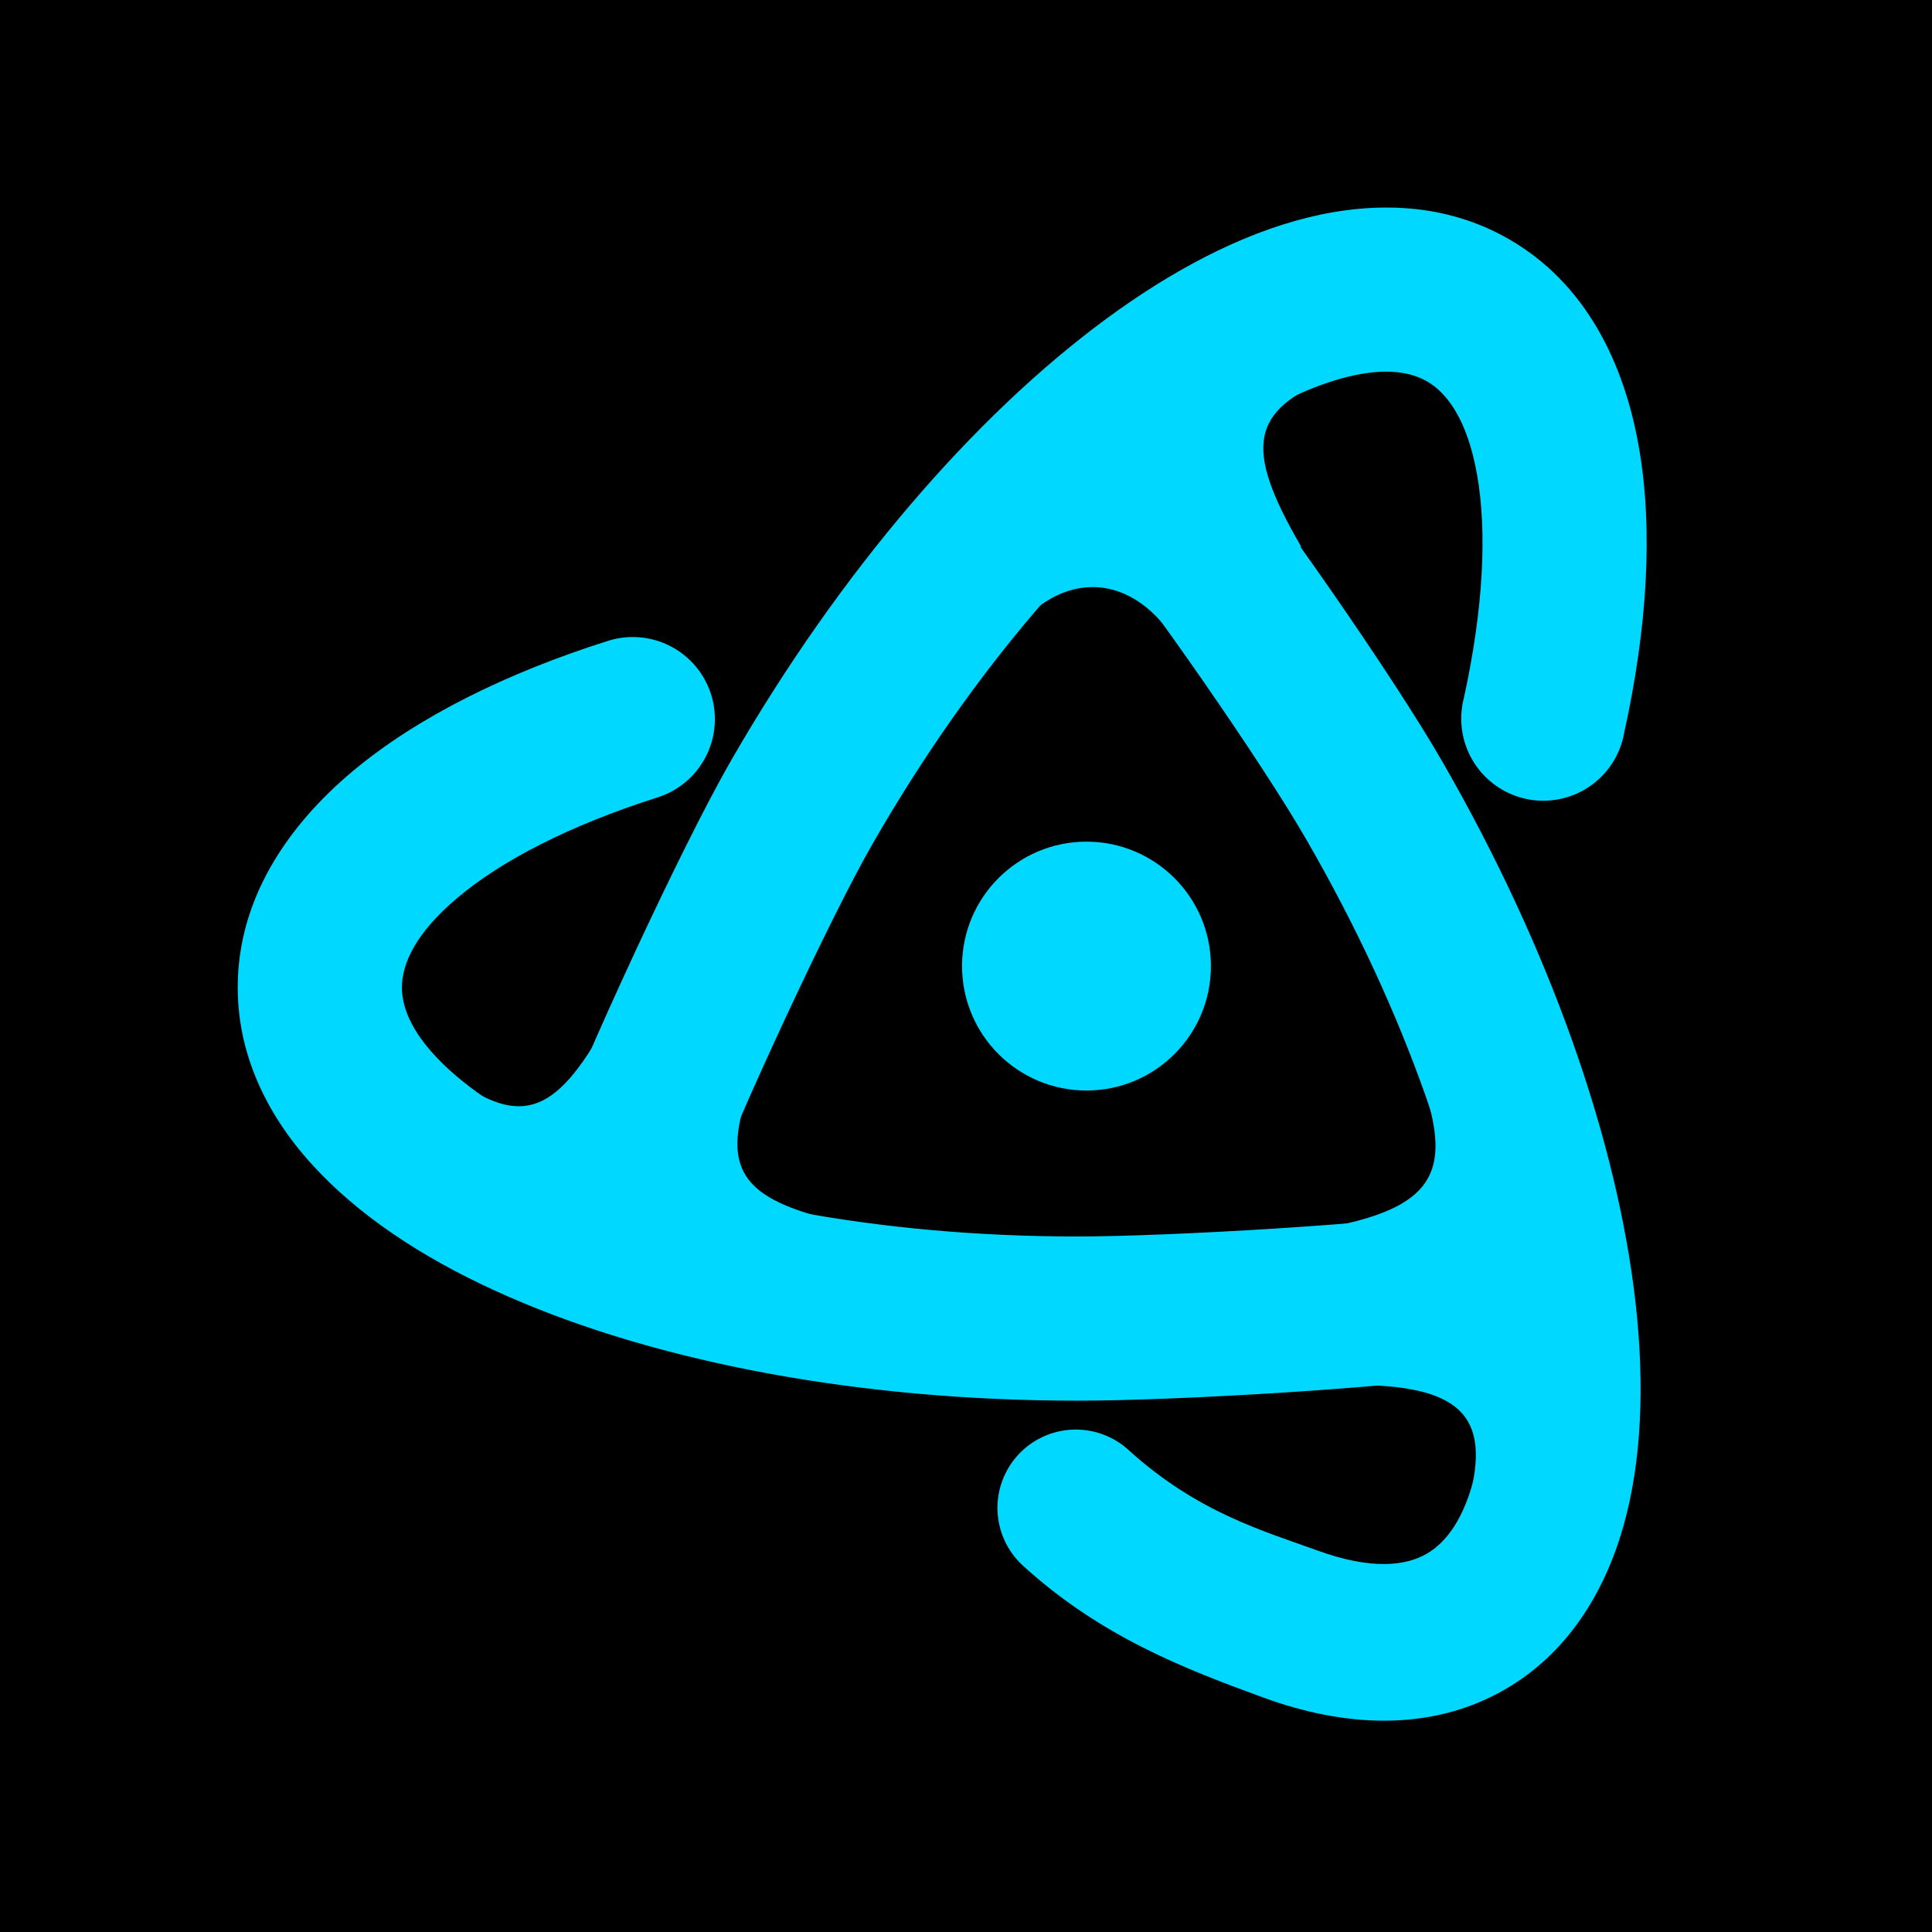
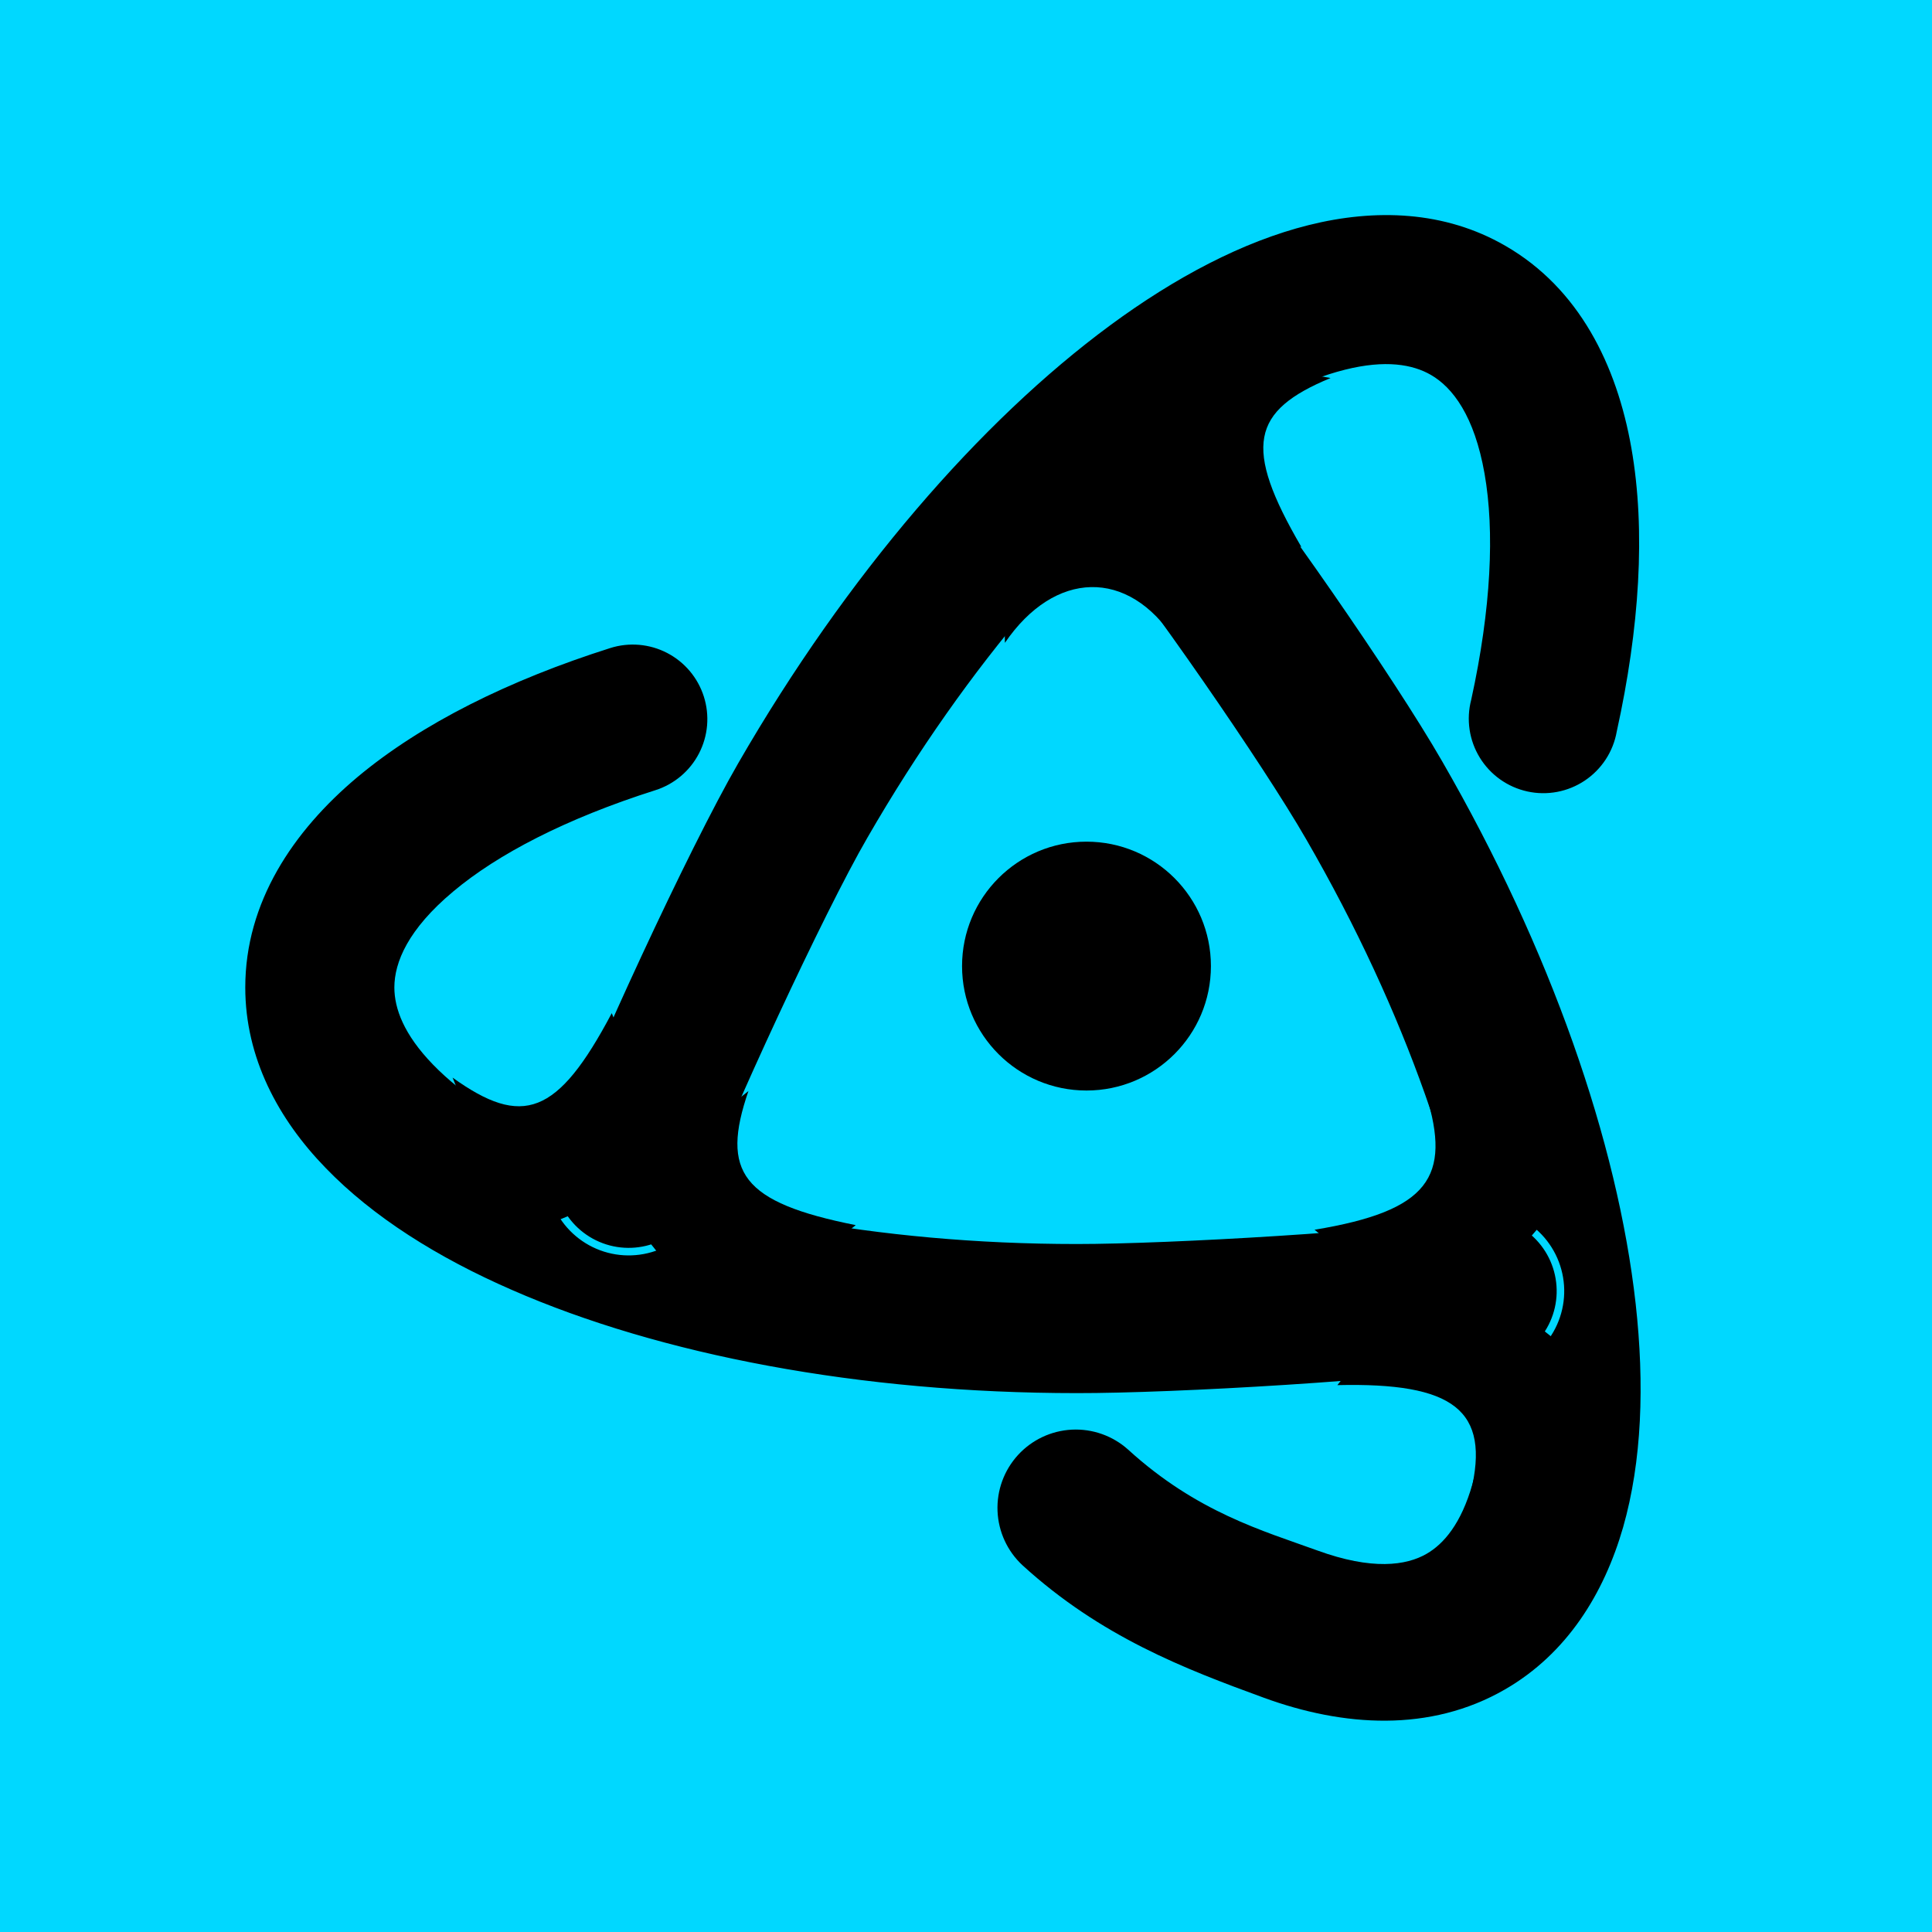
<svg xmlns="http://www.w3.org/2000/svg" width="256" height="256" viewBox="0 0 256 256" fill="none">
-   <g clip-path="url(#clip0_26_68)">
-     <rect width="256" height="256" fill="white" />
-     <rect width="256" height="256" fill="black" />
-     <path d="M146.016 55.541C147.067 54.672 148.278 54.019 149.58 53.618C150.883 53.218 152.252 53.077 153.609 53.206C154.966 53.334 156.284 53.729 157.488 54.367C158.693 55.005 159.76 55.874 160.628 56.924C168.733 66.761 184.726 89.804 191.079 100.853C205.47 125.788 214.34 151.332 216.734 172.753C217.924 183.449 217.564 193.634 215.073 202.365C212.541 211.152 207.642 219.108 199.423 223.855C189.474 229.598 177.975 228.795 167.472 224.961C156.928 221.115 145.829 216.849 135.478 207.399C133.476 205.535 132.29 202.958 132.178 200.225C132.067 197.493 133.038 194.826 134.881 192.806C136.725 190.786 139.292 189.575 142.023 189.436C144.754 189.298 147.43 190.244 149.468 192.067C158.601 200.397 167.403 202.85 174.571 205.451C181.794 208.08 186.333 207.457 189.045 205.879C191.314 204.565 193.612 201.895 195.105 196.65C196.628 191.336 197.113 184.058 196.102 175.063C194.096 157.089 186.416 134.285 173.09 111.231C167.323 101.201 152.002 79.126 144.646 70.195C143.777 69.144 143.124 67.933 142.724 66.63C142.323 65.328 142.183 63.959 142.311 62.602C142.44 61.245 142.835 59.926 143.472 58.722C144.111 57.518 144.979 56.451 146.03 55.582" fill="#00D8FF" />
-     <path d="M206.621 169.341C206.85 170.685 206.811 172.06 206.507 173.389C206.204 174.718 205.641 175.974 204.853 177.085C204.064 178.197 203.064 179.142 201.91 179.867C200.755 180.592 199.469 181.083 198.126 181.31C185.554 183.397 155.438 185.119 142.694 185.095C113.913 185.095 87.347 180.017 67.602 171.368C57.736 167.065 49.116 161.654 42.807 155.123C36.428 148.564 32 140.317 32 130.838C32 119.353 38.448 109.805 47.013 102.609C55.619 95.4 67.353 89.63 80.705 85.395C83.329 84.562 86.177 84.806 88.621 86.072C89.831 86.699 90.906 87.558 91.785 88.601C92.663 89.644 93.327 90.849 93.74 92.148C94.152 93.447 94.305 94.815 94.189 96.174C94.073 97.532 93.69 98.854 93.063 100.064C92.436 101.274 91.577 102.35 90.534 103.228C89.492 104.106 88.287 104.771 86.987 105.183C75.226 108.919 66.204 113.61 60.365 118.522C54.471 123.449 52.755 127.697 52.755 130.838C52.755 133.467 53.931 136.788 57.723 140.704C61.569 144.675 67.63 148.73 75.918 152.355C92.481 159.606 116.072 164.339 142.694 164.339C154.94 164.339 183.985 162.657 194.653 160.845C195.996 160.616 197.372 160.655 198.701 160.959C200.029 161.262 201.285 161.825 202.397 162.613C203.509 163.402 204.453 164.402 205.178 165.557C205.903 166.711 206.394 167.997 206.621 169.341Z" fill="#00D8FF" />
-     <path d="M206.621 169.341C206.85 170.685 206.811 172.06 206.507 173.389C206.204 174.718 205.642 175.974 204.853 177.085C204.064 178.197 203.064 179.142 201.91 179.867C200.755 180.592 199.469 181.083 198.126 181.31C185.554 183.397 155.438 185.119 142.694 185.095C113.913 185.095 87.347 180.017 67.602 171.368C57.736 167.065 49.116 161.654 42.807 155.123C36.428 148.564 32 140.317 32 130.838C32 119.353 38.448 109.805 47.013 102.609C55.619 95.4 67.353 89.63 80.705 85.395C83.329 84.562 86.177 84.806 88.621 86.072C89.831 86.699 90.906 87.558 91.785 88.601C92.663 89.644 93.327 90.849 93.74 92.148C94.152 93.447 94.305 94.815 94.189 96.174C94.073 97.532 93.69 98.854 93.063 100.064C92.436 101.274 91.577 102.35 90.534 103.228C89.492 104.106 88.287 104.771 86.987 105.183C75.226 108.919 66.204 113.61 60.365 118.522C54.471 123.449 52.755 127.697 52.755 130.838C52.755 133.467 53.931 136.788 57.723 140.704C61.569 144.675 67.63 148.73 75.918 152.355C92.481 159.606 116.072 164.339 142.694 164.339C154.94 164.339 183.985 162.657 194.653 160.845C195.996 160.616 197.372 160.655 198.701 160.959C200.029 161.262 201.285 161.825 202.397 162.613C203.509 163.402 204.453 164.402 205.178 165.557C205.903 166.711 206.394 167.997 206.621 169.341Z" stroke="#00D8FF" />
-     <path d="M79.692 165.201C77.113 164.242 75.019 162.299 73.872 159.798C72.725 157.296 72.619 154.442 73.576 151.862C77.755 140.584 90.711 112.436 97.395 100.867C111.785 75.932 129.468 55.48 146.82 42.694C155.481 36.315 164.475 31.541 173.289 29.341C182.159 27.127 191.512 27.39 199.717 32.136C209.68 37.879 214.716 48.23 216.654 59.258C218.605 70.314 217.733 83.349 214.716 97.035C214.473 98.411 213.953 99.724 213.189 100.895C212.424 102.066 211.432 103.07 210.27 103.848C209.108 104.625 207.801 105.16 206.428 105.42C205.053 105.68 203.642 105.66 202.276 105.36C200.91 105.06 199.619 104.488 198.48 103.677C197.341 102.867 196.378 101.834 195.648 100.641C194.918 99.45 194.436 98.122 194.232 96.739C194.028 95.355 194.106 93.945 194.46 92.593C197.102 80.526 197.545 70.37 196.217 62.842C194.888 55.287 192.066 51.675 189.354 50.111C187.085 48.797 183.612 48.147 178.326 49.475C172.958 50.817 166.427 54.041 159.134 59.41C144.578 70.121 128.666 88.192 115.369 111.246C109.554 121.261 97.097 148.242 93.031 159.084C92.073 161.665 90.129 163.758 87.628 164.905C85.126 166.052 82.272 166.158 79.692 165.201Z" fill="#00D8FF" />
-     <path d="M79.692 165.201C77.113 164.242 75.019 162.299 73.872 159.798C72.725 157.296 72.619 154.442 73.576 151.862C77.755 140.584 90.711 112.436 97.394 100.867C111.785 75.932 129.468 55.48 146.82 42.694C155.481 36.315 164.475 31.541 173.289 29.341C182.159 27.127 191.512 27.39 199.717 32.136C209.68 37.879 214.716 48.23 216.654 59.258C218.605 70.314 217.733 83.349 214.716 97.035C214.473 98.411 213.953 99.724 213.189 100.895C212.424 102.066 211.432 103.07 210.27 103.848C209.108 104.625 207.801 105.16 206.428 105.42C205.053 105.68 203.642 105.66 202.276 105.36C200.91 105.06 199.619 104.488 198.48 103.677C197.341 102.867 196.378 101.834 195.648 100.641C194.918 99.45 194.436 98.122 194.232 96.739C194.028 95.355 194.106 93.945 194.46 92.593C197.102 80.526 197.545 70.37 196.217 62.842C194.888 55.287 192.066 51.675 189.354 50.111C187.085 48.797 183.612 48.147 178.326 49.475C172.958 50.817 166.427 54.041 159.134 59.41C144.578 70.121 128.666 88.192 115.369 111.246C109.554 121.261 97.097 148.242 93.031 159.084C92.073 161.665 90.129 163.758 87.628 164.905C85.126 166.052 82.272 166.158 79.692 165.201Z" stroke="#00D8FF" />
-     <path d="M81.404 158.788L99.172 144.569C95.467 155.319 98.3 159.334 113.391 162.337L95.623 176.556L81.404 158.788Z" fill="#00D8FF" />
-     <path d="M68.509 163.883L59.969 142.789C69.209 149.416 73.867 147.85 81.062 134.249L89.603 155.343L68.509 163.883Z" fill="#00D8FF" />
-     <path d="M153.883 46.214L176.309 50.088C165.804 54.441 164.676 59.177 172.434 72.466L150.01 68.638L153.883 46.214Z" fill="#00D8FF" />
-     <path d="M209.155 179.997L194.879 197.737C197.534 186.817 192.589 183.173 177.206 183.536L191.402 165.76L209.155 179.997Z" fill="#00D8FF" />
-     <path d="M155.64 62.153L155.673 84.784C149.481 75.247 139.747 75.548 133.154 85.178L132.885 62.422L155.64 62.153Z" fill="#00D8FF" />
-     <path d="M206.263 159.871L188.974 145.074C192.322 155.94 189.368 160.444 174.186 162.947L191.465 177.16L206.263 159.871Z" fill="#00D8FF" />
-     <path d="M143.965 144.5C153.071 144.5 160.453 137.118 160.453 128.012C160.453 118.906 153.071 111.524 143.965 111.524C134.859 111.524 127.477 118.906 127.477 128.012C127.477 137.118 134.859 144.5 143.965 144.5Z" fill="#00D8FF" />
-   </g>
-   <defs>
-     <clipPath id="clip0_26_68">
-       <rect width="256" height="256" fill="white" />
-     </clipPath>
-   </defs>
+   <rect width="256" height="256" fill="#00D8FF" />
+   <path d="M146.016 55.541C147.067 54.672 148.278 54.019 149.58 53.618C150.883 53.218 152.252 53.077 153.609 53.206C154.966 53.334 156.284 53.729 157.488 54.367C158.693 55.005 159.76 55.874 160.628 56.924C168.733 66.761 184.726 89.804 191.079 100.853C205.47 125.788 214.34 151.332 216.734 172.753C217.924 183.449 217.564 193.634 215.073 202.365C212.541 211.152 207.642 219.108 199.423 223.855C189.474 229.598 177.975 228.795 167.472 224.961C156.928 221.115 145.829 216.849 135.478 207.399C133.476 205.535 132.29 202.958 132.178 200.225C132.067 197.493 133.038 194.826 134.881 192.806C136.725 190.786 139.292 189.575 142.023 189.436C144.754 189.298 147.43 190.244 149.468 192.067C158.601 200.397 167.403 202.85 174.571 205.451C181.794 208.08 186.333 207.457 189.045 205.879C191.314 204.565 193.612 201.895 195.105 196.65C196.628 191.336 197.113 184.058 196.102 175.063C194.096 157.089 186.416 134.285 173.09 111.231C167.323 101.201 152.002 79.126 144.646 70.195C143.777 69.144 143.124 67.933 142.724 66.63C142.323 65.328 142.183 63.959 142.311 62.602C142.44 61.245 142.835 59.926 143.472 58.722C144.111 57.518 144.979 56.451 146.03 55.582" fill="black" />
+   <path d="M206.621 169.341C206.85 170.685 206.811 172.06 206.507 173.389C206.204 174.718 205.642 175.974 204.853 177.085C204.064 178.197 203.064 179.142 201.91 179.867C200.755 180.592 199.469 181.083 198.126 181.31C185.554 183.397 155.438 185.119 142.694 185.095C113.913 185.095 87.347 180.017 67.602 171.368C57.736 167.065 49.116 161.654 42.807 155.123C36.428 148.564 32 140.317 32 130.838C32 119.353 38.448 109.805 47.013 102.609C55.619 95.4 67.353 89.63 80.705 85.395C83.329 84.562 86.177 84.806 88.621 86.072C89.831 86.699 90.906 87.558 91.785 88.601C92.663 89.644 93.327 90.849 93.74 92.148C94.152 93.447 94.305 94.815 94.189 96.174C94.073 97.532 93.69 98.854 93.063 100.064C92.436 101.274 91.577 102.35 90.534 103.228C89.492 104.106 88.287 104.771 86.987 105.183C75.226 108.919 66.204 113.61 60.365 118.522C54.471 123.449 52.755 127.697 52.755 130.838C52.755 133.467 53.931 136.788 57.723 140.704C61.569 144.675 67.63 148.73 75.918 152.355C92.481 159.606 116.072 164.339 142.694 164.339C154.94 164.339 183.985 162.657 194.653 160.845C195.996 160.616 197.372 160.655 198.701 160.959C200.029 161.262 201.285 161.825 202.397 162.613C203.509 163.402 204.453 164.402 205.178 165.557C205.903 166.711 206.394 167.997 206.621 169.341Z" fill="black" />
+   <path d="M206.621 169.341C206.85 170.685 206.811 172.06 206.507 173.389C206.204 174.718 205.642 175.974 204.853 177.085C204.064 178.197 203.064 179.142 201.91 179.867C200.755 180.592 199.469 181.083 198.126 181.31C185.554 183.397 155.438 185.119 142.694 185.095C113.913 185.095 87.347 180.017 67.602 171.368C57.736 167.065 49.116 161.654 42.807 155.123C36.428 148.564 32 140.317 32 130.838C32 119.353 38.448 109.805 47.013 102.609C55.619 95.4 67.353 89.63 80.705 85.395C83.329 84.562 86.177 84.806 88.621 86.072C89.831 86.699 90.906 87.558 91.785 88.601C92.663 89.644 93.327 90.849 93.74 92.148C94.152 93.447 94.305 94.815 94.189 96.174C94.073 97.532 93.69 98.854 93.063 100.064C92.436 101.274 91.577 102.35 90.534 103.228C89.492 104.106 88.287 104.771 86.987 105.183C75.226 108.919 66.204 113.61 60.365 118.522C54.471 123.449 52.755 127.697 52.755 130.838C52.755 133.467 53.931 136.788 57.723 140.704C61.569 144.675 67.63 148.73 75.918 152.355C92.481 159.606 116.072 164.339 142.694 164.339C154.94 164.339 183.985 162.657 194.653 160.845C195.996 160.616 197.372 160.655 198.701 160.959C200.029 161.262 201.285 161.825 202.397 162.613C203.509 163.402 204.453 164.402 205.178 165.557C205.903 166.711 206.394 167.997 206.621 169.341Z" fill="black" stroke="#00D8FF" />
+   <path d="M79.692 165.201C77.113 164.242 75.019 162.299 73.872 159.798C72.725 157.296 72.619 154.442 73.576 151.862C77.755 140.584 90.711 112.436 97.394 100.867C111.785 75.932 129.468 55.48 146.82 42.694C155.481 36.315 164.475 31.541 173.289 29.341C182.159 27.127 191.512 27.39 199.717 32.136C209.68 37.879 214.716 48.23 216.654 59.258C218.605 70.314 217.733 83.349 214.716 97.035C214.473 98.411 213.953 99.724 213.189 100.895C212.424 102.066 211.432 103.07 210.27 103.848C209.108 104.625 207.801 105.16 206.428 105.42C205.053 105.68 203.642 105.66 202.276 105.36C200.91 105.06 199.619 104.488 198.48 103.677C197.341 102.867 196.378 101.834 195.648 100.641C194.918 99.45 194.436 98.122 194.232 96.739C194.028 95.355 194.106 93.945 194.46 92.593C197.102 80.526 197.545 70.37 196.217 62.842C194.888 55.287 192.066 51.675 189.354 50.111C187.085 48.797 183.612 48.147 178.326 49.475C172.958 50.817 166.427 54.041 159.134 59.41C144.578 70.121 128.666 88.192 115.369 111.246C109.554 121.261 97.097 148.242 93.031 159.084C92.073 161.665 90.129 163.758 87.628 164.905C85.126 166.052 82.272 166.158 79.692 165.201Z" fill="black" />
+   <path d="M79.692 165.201C77.113 164.242 75.019 162.299 73.872 159.798C72.725 157.296 72.619 154.442 73.576 151.862C77.755 140.584 90.711 112.436 97.394 100.867C111.785 75.932 129.468 55.48 146.82 42.694C155.481 36.315 164.475 31.541 173.289 29.341C182.159 27.127 191.512 27.39 199.717 32.136C209.68 37.879 214.716 48.23 216.654 59.258C218.605 70.314 217.733 83.349 214.716 97.035C214.473 98.411 213.953 99.724 213.189 100.895C212.424 102.066 211.432 103.07 210.27 103.848C209.108 104.625 207.801 105.16 206.428 105.42C205.053 105.68 203.642 105.66 202.276 105.36C200.91 105.06 199.619 104.488 198.48 103.677C197.341 102.867 196.378 101.834 195.648 100.641C194.918 99.45 194.436 98.122 194.232 96.739C194.028 95.355 194.106 93.945 194.46 92.593C197.102 80.526 197.545 70.37 196.217 62.842C194.888 55.287 192.066 51.675 189.354 50.111C187.085 48.797 183.612 48.147 178.326 49.475C172.958 50.817 166.427 54.041 159.134 59.41C144.578 70.121 128.666 88.192 115.369 111.246C109.554 121.261 97.097 148.242 93.031 159.084C92.073 161.665 90.129 163.758 87.628 164.905C85.126 166.052 82.272 166.158 79.692 165.201Z" fill="black" stroke="#00D8FF" />
+   <path d="M81.404 158.788L99.172 144.569C95.467 155.319 98.3 159.334 113.391 162.337L95.623 176.556L81.404 158.788Z" fill="black" />
+   <path d="M68.509 163.883L59.969 142.789C69.209 149.416 73.867 147.85 81.062 134.249L89.603 155.343L68.509 163.883Z" fill="black" />
+   <path d="M153.883 46.214L176.309 50.088C165.804 54.441 164.676 59.177 172.434 72.466L150.01 68.638L153.883 46.214Z" fill="black" />
+   <path d="M209.155 179.997L194.879 197.737C197.534 186.817 192.589 183.173 177.206 183.536L191.402 165.76L209.155 179.997Z" fill="black" />
+   <path d="M155.64 62.153L155.673 84.784C149.481 75.247 139.747 75.548 133.154 85.178L132.885 62.422L155.64 62.153Z" fill="black" />
+   <path d="M206.263 159.871L188.974 145.074C192.322 155.94 189.368 160.444 174.186 162.947L191.465 177.16L206.263 159.871Z" fill="black" />
+   <path d="M143.965 144.5C153.071 144.5 160.453 137.118 160.453 128.012C160.453 118.906 153.071 111.524 143.965 111.524C134.859 111.524 127.477 118.906 127.477 128.012C127.477 137.118 134.859 144.5 143.965 144.5Z" fill="black" />
</svg>
